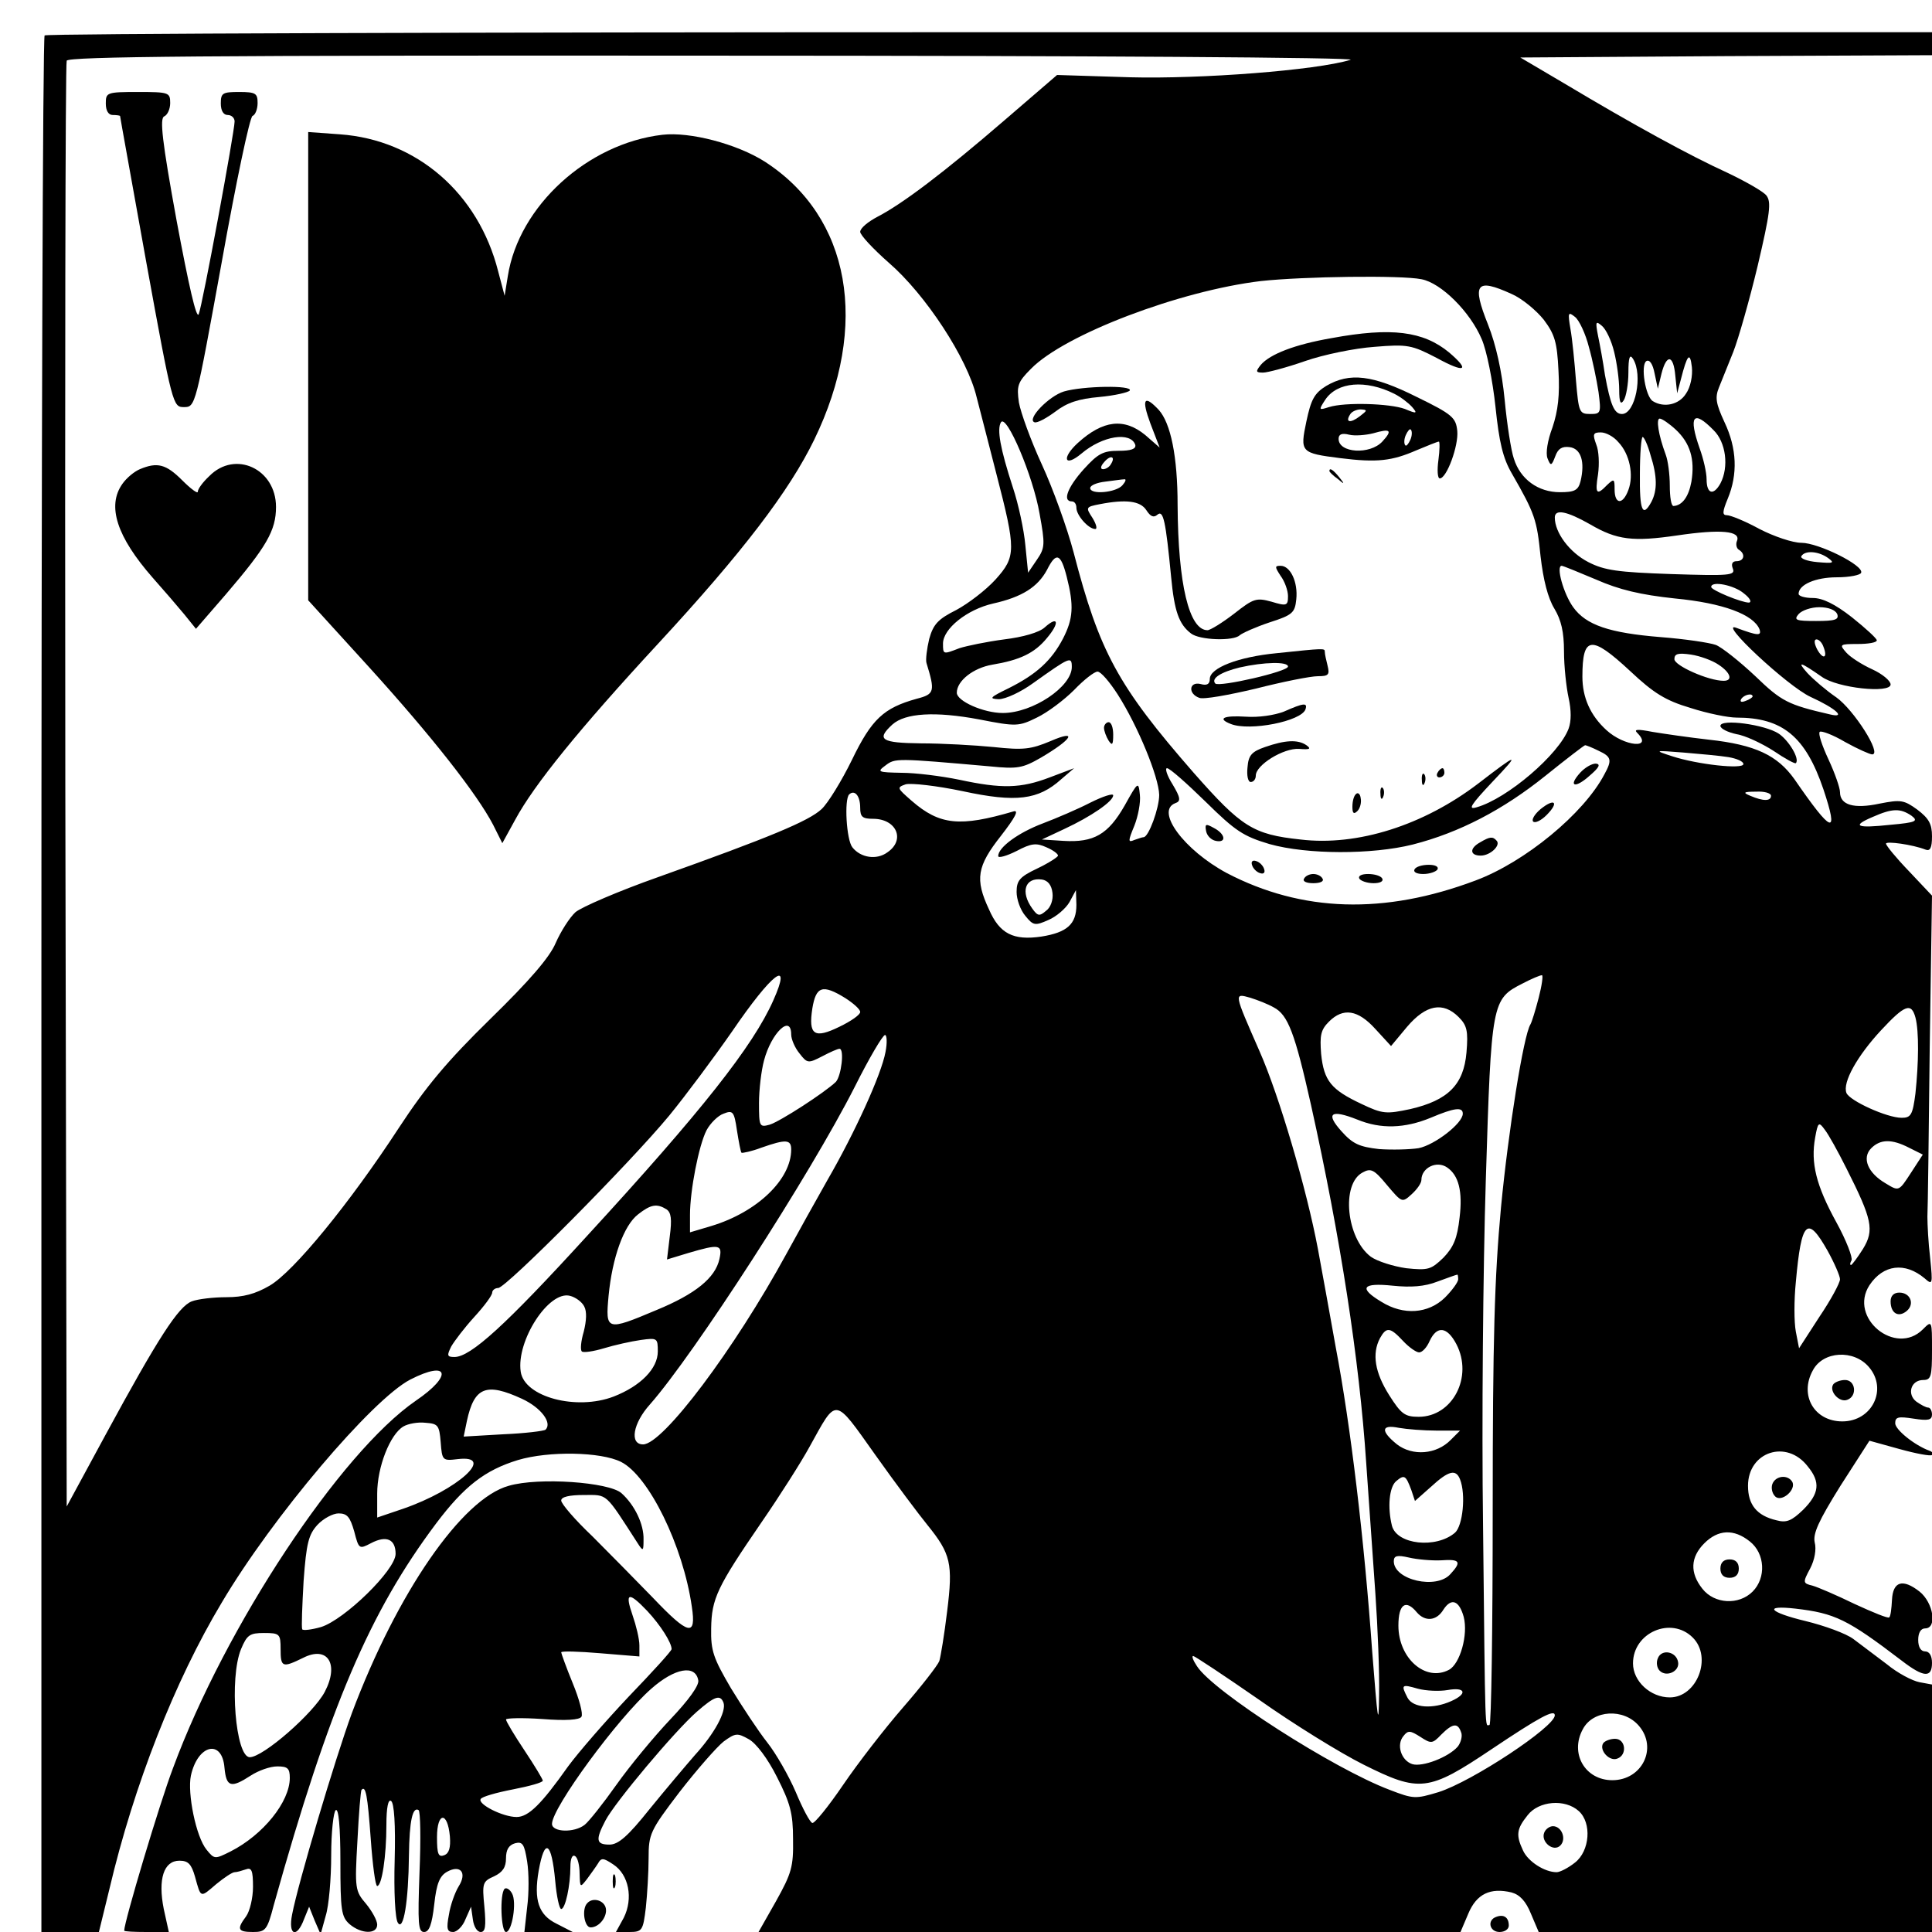
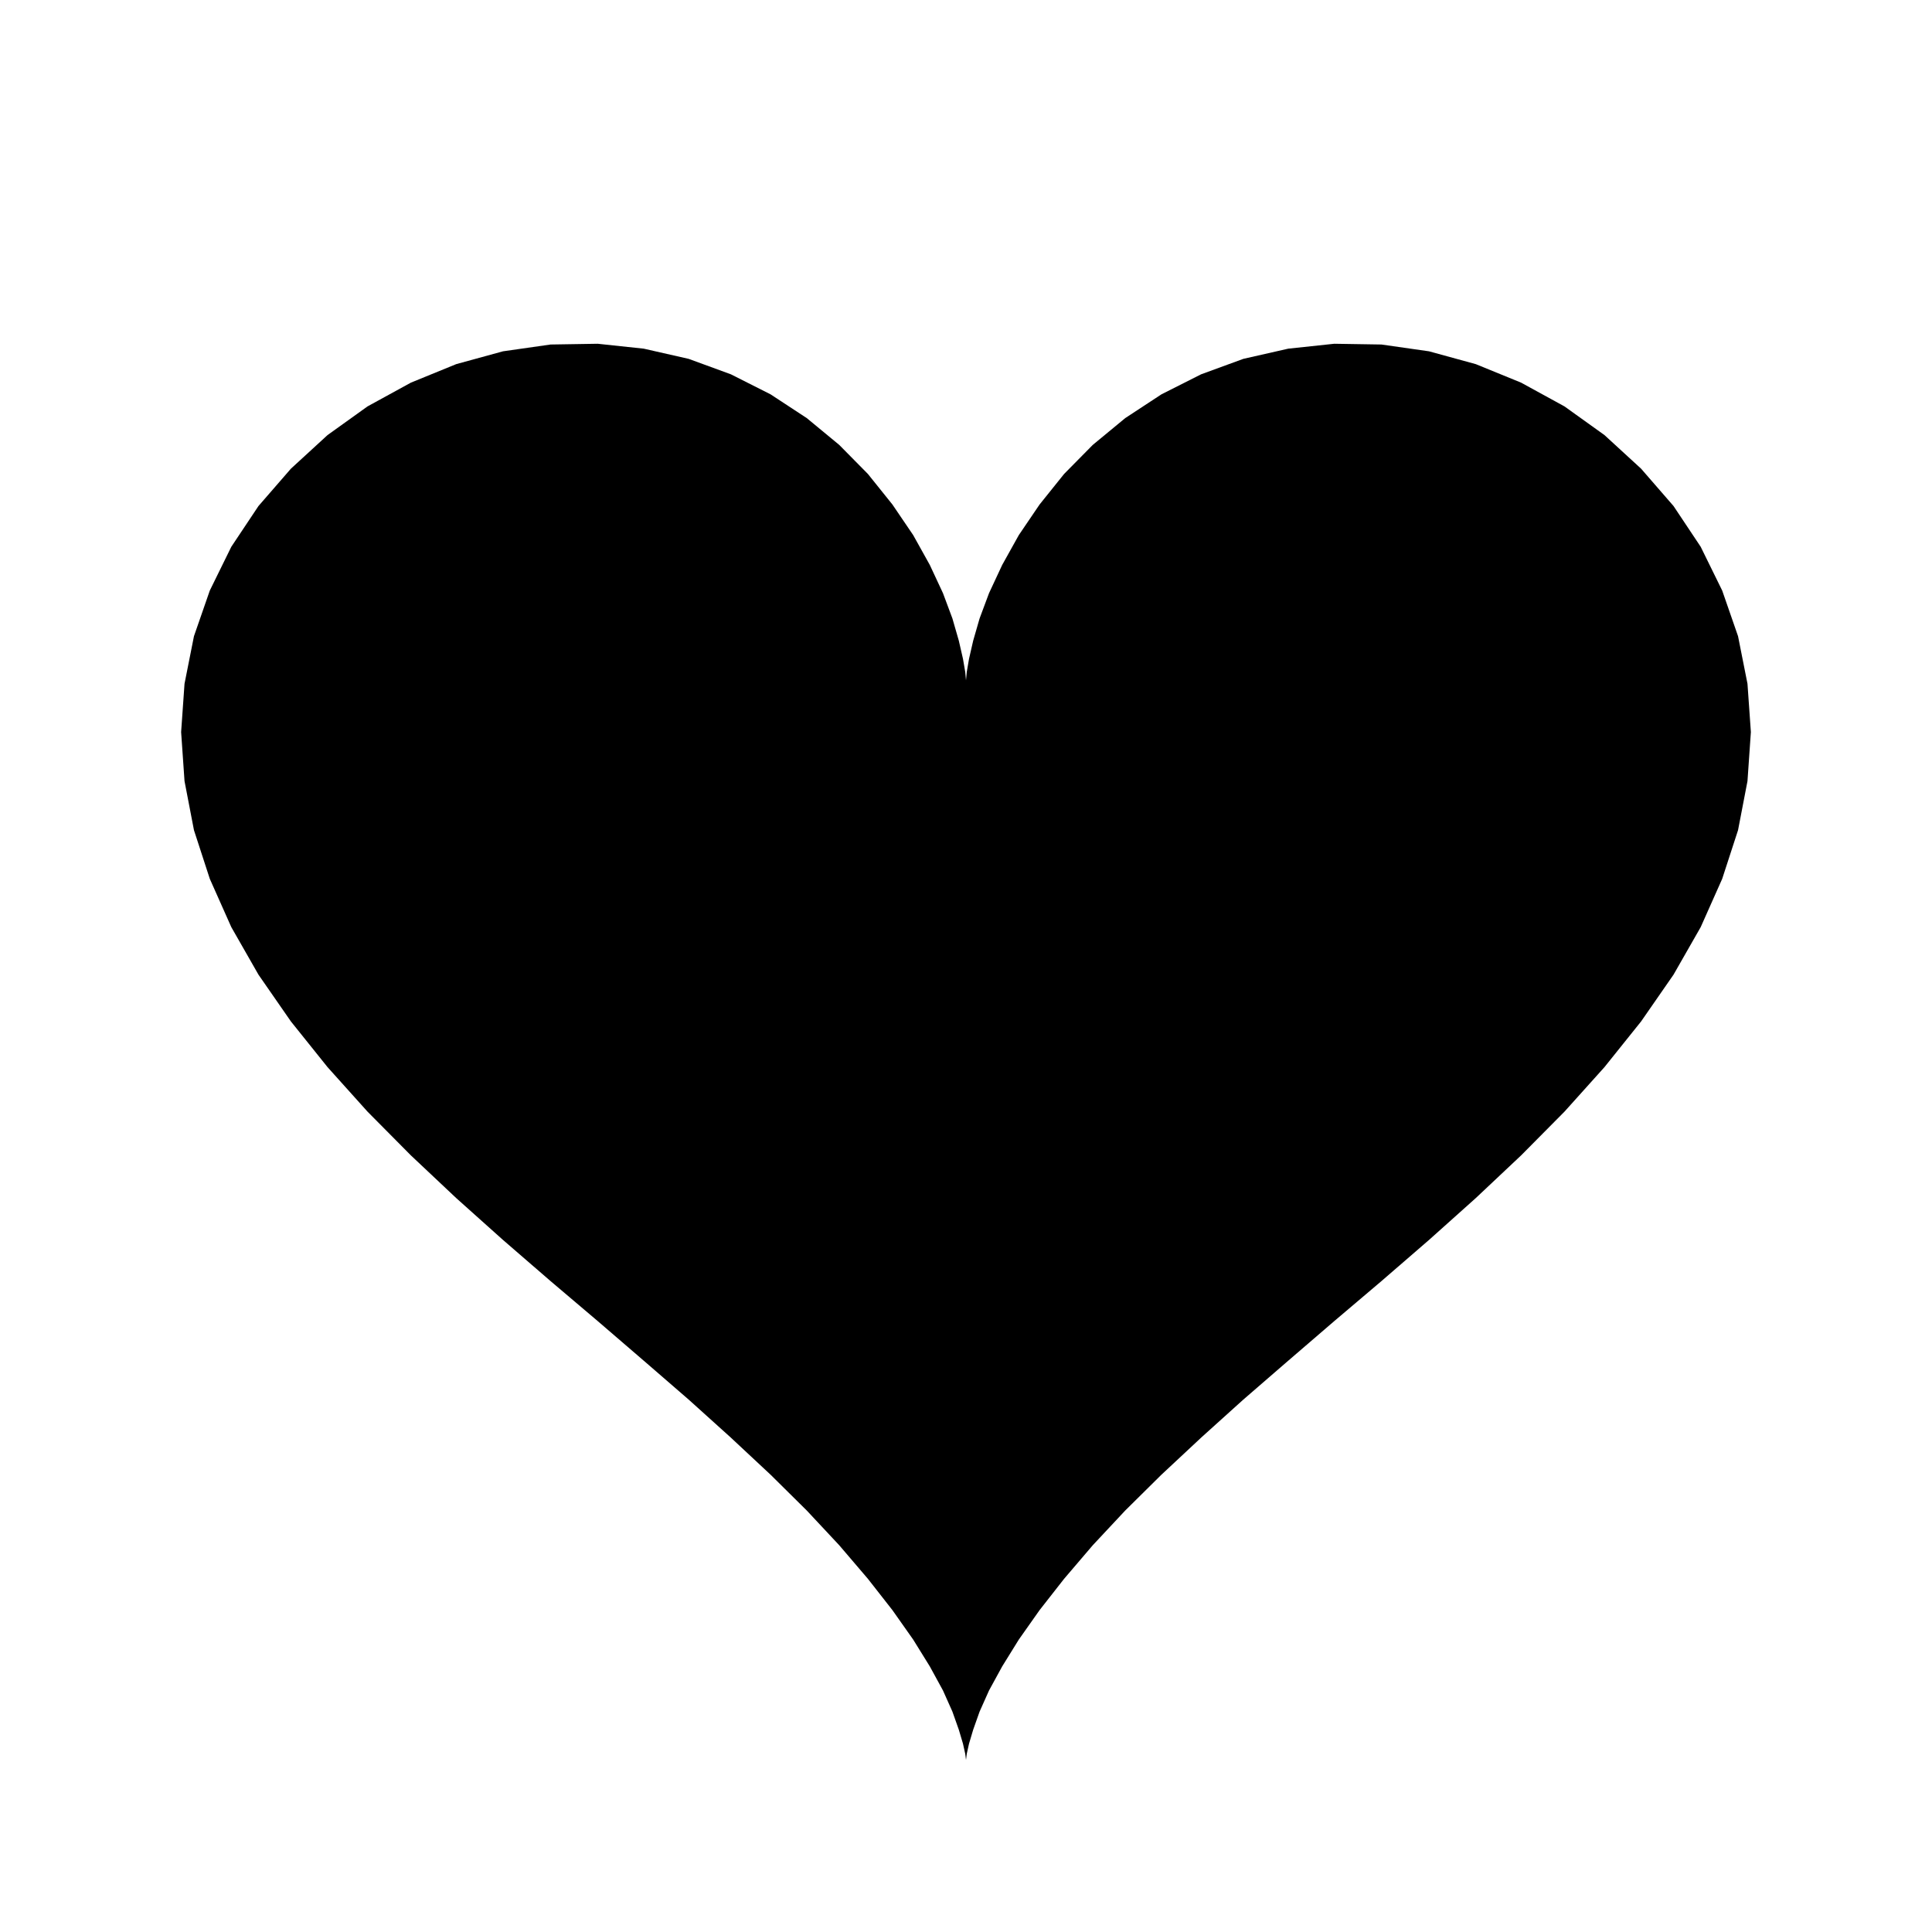
- <svg xmlns="http://www.w3.org/2000/svg" version="1.0" width="420pt" height="420pt" viewBox="0 0 420 420" preserveAspectRatio="xMidYMid meet">
-   <g transform="translate(0,420) scale(0.1,-0.1)" fill="#000000" stroke="none">
-     <path d="M97 4123 c-4 -3 -7 -933 -7 -2065 l0 -2058 63 0 62 0 23 94 c53 225 142 452 244 622 110 186 327 442 410 485 84 43 93 9 12 -46 -164 -113 -414 -490 -528 -799 -29 -76 -106 -334 -106 -353 0 -2 22 -3 48 -3 l49 0 -11 50 c-13 65 0 105 34 105 19 0 26 -7 34 -35 13 -47 11 -46 46 -16 17 14 35 26 40 26 5 0 15 3 24 6 13 5 16 -2 16 -38 0 -24 -7 -53 -15 -64 -21 -28 -18 -34 15 -34 27 0 31 4 45 58 121 433 209 638 353 830 61 81 106 116 178 138 67 20 180 18 224 -4 60 -30 135 -182 154 -315 10 -66 -7 -62 -85 20 -35 36 -94 96 -131 133 -38 36 -68 71 -68 78 0 8 18 12 49 12 53 0 45 7 118 -106 11 -17 12 -16 12 9 1 33 -19 75 -48 101 -27 24 -180 35 -245 16 -102 -28 -243 -233 -341 -494 -37 -101 -117 -370 -130 -438 -9 -45 10 -53 26 -10 l11 27 12 -30 13 -30 11 40 c7 22 12 81 12 132 0 50 5 95 10 98 6 4 10 -36 10 -112 0 -106 2 -120 20 -136 26 -22 60 -22 60 -1 0 9 -11 29 -24 45 -24 28 -25 33 -19 137 3 59 7 109 9 111 9 10 13 -11 20 -107 4 -56 10 -102 14 -102 10 0 20 64 20 133 0 38 4 56 10 52 7 -4 10 -52 8 -128 -2 -69 1 -129 7 -137 12 -19 23 45 24 147 1 75 8 106 21 98 4 -3 5 -63 2 -135 -4 -112 -3 -130 10 -130 11 0 17 16 22 60 5 46 12 62 28 71 29 16 44 -2 25 -32 -8 -13 -18 -41 -21 -61 -6 -31 -4 -38 9 -38 8 0 21 12 27 28 l12 27 4 -28 c2 -15 9 -27 17 -27 10 0 12 12 8 55 -5 51 -4 55 21 66 19 9 26 20 26 39 0 19 6 29 20 33 16 4 20 -2 26 -40 4 -25 4 -69 0 -99 l-6 -54 52 0 53 0 -35 18 c-39 19 -50 51 -39 115 13 73 28 64 36 -22 3 -34 9 -61 13 -61 9 0 20 51 20 92 0 17 4 27 10 23 6 -3 10 -21 10 -38 1 -31 1 -31 16 -12 8 11 19 26 24 34 7 13 12 12 33 -2 34 -22 44 -74 23 -116 l-17 -31 29 0 c28 0 30 3 36 53 3 28 6 77 6 107 0 53 3 60 67 144 38 49 81 98 96 110 26 19 30 19 55 5 16 -9 41 -42 61 -82 29 -57 35 -79 35 -135 1 -60 -3 -74 -37 -135 l-38 -67 763 0 763 0 17 40 c18 43 48 57 94 46 18 -5 31 -19 42 -46 l17 -40 428 0 427 0 0 269 0 269 -27 5 c-16 3 -48 20 -71 39 -24 18 -57 43 -73 55 -16 12 -63 29 -104 39 -79 19 -93 35 -22 27 86 -10 113 -23 231 -113 48 -37 66 -38 66 -5 0 16 -6 25 -15 25 -9 0 -15 9 -15 25 0 16 6 25 15 25 27 0 18 56 -12 80 -37 29 -58 22 -60 -18 -1 -19 -3 -36 -6 -38 -2 -3 -36 11 -75 29 -39 19 -81 37 -92 40 -21 5 -21 7 -5 37 10 19 14 42 10 57 -4 19 8 46 56 123 l63 98 65 -18 c36 -10 68 -16 71 -13 3 3 1 7 -5 9 -33 12 -75 46 -75 60 0 14 7 15 40 10 32 -5 40 -3 40 9 0 8 -4 15 -8 15 -5 0 -16 6 -26 13 -21 16 -12 47 15 47 17 0 19 8 19 65 0 65 0 65 -20 45 -59 -59 -162 25 -116 96 30 45 77 51 120 15 17 -15 18 -14 12 44 -4 33 -6 74 -6 90 1 17 3 180 5 364 l5 334 -50 53 c-28 29 -50 56 -50 60 0 6 58 -2 86 -13 10 -4 14 4 14 29 0 27 -7 39 -32 58 -29 21 -36 22 -82 13 -56 -12 -86 -3 -86 25 0 9 -11 41 -25 71 -14 30 -23 57 -19 60 3 3 28 -6 55 -22 27 -15 54 -27 59 -27 22 0 -40 97 -78 124 -22 15 -50 39 -63 53 -24 27 -15 24 31 -8 34 -25 150 -37 150 -17 0 8 -18 23 -40 33 -22 10 -47 26 -56 36 -16 18 -15 19 24 19 23 0 42 3 42 8 0 4 -24 26 -54 50 -37 29 -64 42 -85 42 -17 0 -31 4 -31 9 0 20 37 36 83 36 28 0 52 5 53 10 6 16 -93 65 -130 65 -19 0 -60 14 -91 30 -31 17 -63 30 -71 30 -10 0 -10 7 2 36 22 53 20 109 -7 166 -19 41 -21 54 -12 76 6 15 20 50 31 77 11 28 35 112 53 187 27 115 30 139 19 153 -7 9 -46 31 -86 50 -79 36 -202 103 -354 194 l-95 56 448 3 447 2 0 25 0 25 -2048 0 c-1127 0 -2052 -3 -2055 -7z m2839 -53 c-75 -23 -326 -42 -479 -38 l-159 5 -115 -99 c-131 -113 -221 -181 -275 -209 -21 -11 -38 -25 -38 -33 0 -7 28 -37 62 -67 80 -69 171 -208 191 -292 9 -34 28 -109 43 -167 43 -166 43 -180 -2 -230 -21 -23 -59 -52 -85 -66 -40 -20 -50 -31 -59 -63 -5 -21 -8 -45 -6 -52 19 -62 18 -68 -21 -78 -72 -20 -98 -44 -141 -133 -22 -45 -52 -94 -66 -107 -28 -26 -112 -61 -356 -148 -85 -30 -166 -65 -179 -76 -13 -12 -32 -42 -43 -67 -13 -31 -57 -82 -142 -165 -94 -92 -140 -147 -199 -237 -107 -164 -229 -313 -281 -343 -31 -18 -57 -25 -94 -25 -28 0 -62 -4 -75 -9 -29 -11 -73 -79 -188 -291 l-84 -155 -3 1565 c-1 861 0 1571 3 1578 3 9 295 12 1412 11 807 0 1396 -4 1379 -9z m154 -477 c43 -8 106 -71 131 -130 11 -25 24 -91 30 -147 8 -77 16 -112 36 -146 50 -87 54 -100 62 -179 6 -52 16 -91 30 -114 15 -25 21 -51 21 -93 0 -33 5 -78 10 -101 6 -27 6 -51 0 -67 -21 -56 -133 -152 -200 -171 -20 -6 -13 5 35 56 61 64 56 63 -31 -4 -119 -91 -263 -137 -387 -122 -103 11 -128 27 -232 145 -165 189 -205 263 -261 479 -14 53 -45 139 -69 191 -24 52 -46 113 -50 135 -5 36 -3 44 26 73 73 75 324 170 500 191 92 10 305 13 349 4z m196 -32 c23 -10 54 -36 70 -56 24 -32 29 -49 32 -111 3 -53 -1 -87 -13 -123 -11 -29 -15 -56 -11 -67 7 -18 9 -17 17 4 6 17 15 22 31 20 25 -3 34 -32 24 -74 -5 -20 -13 -24 -45 -24 -47 0 -86 28 -100 73 -6 17 -15 75 -20 128 -6 62 -19 120 -36 163 -36 90 -26 102 51 67z m168 -115 c8 -28 17 -72 21 -98 6 -46 5 -48 -18 -48 -24 0 -25 4 -31 73 -3 39 -8 90 -12 112 -6 36 -5 38 10 26 9 -7 23 -37 30 -65z m55 -11 c6 -24 11 -61 11 -82 0 -28 3 -34 10 -23 5 8 10 35 10 60 0 33 3 41 10 30 22 -35 5 -120 -24 -120 -17 0 -25 20 -37 85 -4 28 -11 66 -15 85 -6 31 -5 33 8 22 9 -7 21 -32 27 -57z m156 -91 c-15 -24 -48 -31 -72 -16 -16 10 -27 78 -14 87 7 4 14 -6 18 -27 l7 -33 8 33 c11 43 26 41 30 -5 l4 -38 8 30 c14 55 20 61 24 27 2 -19 -3 -44 -13 -58z m-1405 -261 c12 -66 12 -74 -6 -100 l-19 -28 -6 60 c-3 33 -15 89 -27 125 -28 86 -35 127 -26 142 12 19 70 -117 84 -199z m1383 183 c31 -29 42 -64 34 -113 -6 -33 -20 -52 -39 -53 -5 0 -8 20 -8 44 0 25 -4 55 -9 68 -16 43 -21 78 -13 78 5 0 21 -11 35 -24z m82 -1 c27 -26 34 -80 15 -116 -15 -27 -30 -23 -30 9 0 15 -7 45 -15 67 -25 71 -14 85 30 40z m-207 -26 c25 -26 34 -72 22 -104 -12 -33 -30 -32 -30 1 0 23 -1 24 -16 10 -23 -24 -27 -20 -20 23 3 22 2 51 -4 65 -8 22 -7 26 10 26 11 0 28 -9 38 -21z m70 -28 c15 -47 15 -77 2 -102 -19 -35 -26 -20 -25 61 0 44 3 80 6 80 3 0 11 -17 17 -39z m-131 -151 c58 -34 93 -38 189 -24 95 14 139 10 130 -12 -3 -7 -1 -16 4 -19 15 -9 12 -25 -5 -25 -9 0 -12 -6 -8 -16 6 -15 -7 -16 -133 -12 -117 4 -146 8 -181 26 -41 21 -73 64 -73 97 0 19 26 14 77 -15z m517 -73 c15 -11 12 -12 -23 -9 -23 2 -38 8 -35 13 8 13 37 11 58 -4z m-1655 -41 c16 -63 14 -91 -8 -134 -25 -48 -58 -78 -118 -108 -41 -20 -44 -23 -22 -24 15 0 49 16 75 35 80 57 84 59 84 35 0 -43 -85 -100 -150 -100 -42 0 -100 26 -100 44 0 26 36 54 77 61 60 10 92 25 119 58 28 33 25 50 -5 23 -12 -11 -47 -21 -88 -26 -38 -5 -81 -14 -97 -19 -36 -14 -36 -14 -36 10 0 32 52 74 109 87 63 14 97 36 117 73 20 40 30 36 43 -15z m1151 -6 c50 -22 96 -33 171 -41 105 -10 171 -35 184 -67 5 -15 -4 -14 -50 3 -43 17 111 -127 161 -150 55 -25 79 -47 42 -38 -91 21 -105 28 -162 83 -34 32 -73 63 -86 68 -14 5 -68 13 -120 17 -111 9 -162 26 -190 65 -21 29 -38 90 -25 90 3 0 37 -14 75 -30z m321 -30 c13 -10 18 -19 11 -20 -16 0 -82 27 -82 34 0 14 50 4 71 -14z m203 -45 c4 -12 -4 -15 -46 -15 -44 0 -49 2 -38 15 7 8 27 15 45 15 20 0 35 -6 39 -15z m-30 -71 c10 -25 -1 -29 -14 -5 -6 12 -7 21 -1 21 5 0 12 -7 15 -16z m-420 -53 c51 -48 77 -64 131 -80 37 -12 82 -21 100 -21 100 0 150 -41 189 -156 34 -102 19 -97 -63 22 -37 52 -85 75 -186 86 -44 5 -99 13 -123 17 -31 6 -41 6 -33 -2 36 -36 -28 -30 -67 6 -35 32 -52 71 -52 116 0 89 19 91 104 12z m192 14 c26 -17 32 -35 11 -35 -33 0 -107 33 -107 47 0 12 8 14 36 10 20 -3 47 -13 60 -22z m-1306 -65 c44 -69 89 -179 90 -218 0 -29 -23 -92 -34 -92 -3 0 -11 -3 -20 -6 -14 -6 -14 -3 0 31 8 20 14 51 12 67 -3 30 -4 29 -33 -23 -36 -63 -67 -81 -133 -77 l-47 3 49 23 c58 27 106 60 106 73 0 5 -22 -2 -50 -16 -27 -14 -74 -34 -103 -45 -53 -20 -97 -52 -97 -71 0 -5 18 0 40 11 32 17 43 18 65 8 14 -6 25 -14 25 -18 0 -3 -20 -16 -45 -28 -38 -18 -45 -26 -45 -51 0 -16 8 -39 19 -52 17 -21 21 -22 50 -9 17 7 38 25 46 39 l14 26 1 -32 c0 -42 -20 -60 -76 -69 -61 -9 -91 6 -114 59 -31 66 -26 94 26 160 31 40 40 57 27 53 -116 -34 -160 -30 -221 23 -32 28 -33 29 -13 36 12 3 67 -3 124 -15 116 -25 164 -19 214 26 l28 24 -53 -20 c-63 -24 -104 -25 -197 -5 -39 8 -95 15 -125 15 -52 1 -54 2 -35 16 21 16 23 16 227 -2 60 -6 71 -4 111 19 68 40 81 62 21 36 -43 -18 -59 -20 -124 -13 -41 4 -112 8 -158 8 -86 1 -98 8 -62 41 28 25 93 29 189 11 81 -16 86 -15 125 4 23 11 59 38 81 60 21 22 44 40 51 40 7 0 26 -22 44 -50z m1380 -4 c0 -2 -7 -7 -16 -10 -8 -3 -12 -2 -9 4 6 10 25 14 25 6z m-335 -118 c28 -13 30 -20 13 -51 -45 -86 -173 -191 -280 -231 -199 -75 -378 -69 -541 16 -93 50 -156 135 -112 152 12 4 12 11 -6 41 -12 19 -17 35 -12 35 6 0 43 -33 84 -73 65 -64 82 -75 139 -92 82 -23 223 -23 311 -1 102 26 197 76 288 149 46 37 85 67 87 67 2 0 15 -5 29 -12z m283 -14 c17 -3 32 -9 32 -15 0 -12 -100 -1 -155 17 -40 13 -39 13 25 8 36 -3 80 -7 98 -10z m-1888 -110 c0 -20 5 -24 28 -24 51 0 71 -46 31 -73 -23 -17 -58 -12 -76 11 -13 16 -18 104 -7 115 12 11 24 -3 24 -29z m1980 26 c0 -12 -17 -12 -45 0 -17 7 -15 9 13 9 17 1 32 -3 32 -9z m305 -43 c16 -12 11 -15 -45 -20 -74 -8 -86 -3 -39 17 43 19 60 19 84 3z m-1867 -168 c2 -15 -4 -32 -14 -39 -14 -12 -18 -12 -30 5 -26 36 -16 68 21 63 13 -2 21 -12 23 -29z m-607 -234 c-44 -99 -155 -240 -405 -512 -177 -194 -253 -263 -288 -263 -16 0 -17 3 -7 23 7 12 29 41 50 64 22 24 39 47 39 53 0 5 6 10 13 10 17 0 287 272 372 375 36 44 97 126 136 182 88 129 132 162 90 68z m1664 6 c-7 -27 -15 -53 -18 -58 -15 -24 -48 -231 -64 -398 -14 -152 -18 -284 -18 -658 0 -257 -3 -467 -7 -467 -10 0 -9 -38 -14 435 -3 220 0 557 6 749 12 389 13 394 80 428 19 10 38 18 42 18 3 0 0 -22 -7 -49z m-1507 -1 c17 -11 32 -24 32 -30 0 -6 -20 -20 -45 -32 -55 -27 -68 -18 -59 40 8 48 22 53 72 22z m931 -20 c31 -16 46 -56 81 -212 64 -288 105 -553 120 -778 6 -85 15 -213 20 -285 5 -71 9 -170 8 -220 -1 -74 -3 -57 -15 95 -17 241 -47 492 -79 660 -13 74 -31 171 -39 215 -24 128 -84 333 -127 430 -56 128 -56 126 -20 116 16 -5 39 -14 51 -21z m402 -21 c18 -18 21 -30 17 -77 -6 -70 -40 -104 -122 -123 -52 -11 -60 -11 -106 11 -66 31 -82 50 -88 109 -3 40 -1 52 17 70 31 31 63 26 101 -16 l34 -37 35 42 c41 48 78 55 112 21z m993 -1 c8 -30 7 -99 0 -165 -6 -47 -10 -53 -30 -53 -32 0 -113 37 -120 54 -9 23 24 81 75 136 52 56 66 61 75 28z m-2444 -37 c0 -10 8 -29 18 -41 17 -22 19 -22 50 -6 17 9 33 16 37 16 11 0 4 -59 -8 -72 -24 -23 -121 -86 -144 -93 -22 -6 -23 -4 -23 47 0 29 5 71 11 93 16 60 59 101 59 56z m205 -38 c-9 -49 -67 -176 -126 -278 -25 -44 -65 -116 -89 -160 -114 -209 -269 -415 -312 -415 -30 0 -22 46 15 87 96 109 348 499 445 690 31 62 61 113 66 113 4 0 5 -17 1 -37z m-313 -219 c2 -1 22 3 43 11 54 19 65 18 65 -4 0 -65 -74 -136 -173 -166 l-47 -14 0 38 c0 53 19 151 36 184 8 15 25 32 37 36 20 8 23 5 29 -36 4 -25 8 -47 10 -49z m1568 85 c0 -21 -61 -68 -96 -75 -19 -3 -58 -4 -86 -2 -43 5 -57 11 -82 39 -35 39 -23 48 35 25 51 -21 103 -19 159 4 52 22 70 24 70 9z m834 -119 c56 -111 61 -134 36 -175 -12 -19 -24 -35 -26 -35 -3 0 -2 5 1 10 3 6 -11 43 -33 83 -44 80 -56 129 -46 184 6 34 8 35 21 17 8 -10 29 -48 47 -84z m136 45 l30 -15 -26 -40 c-26 -40 -26 -40 -54 -23 -40 23 -53 56 -32 77 20 20 45 20 82 1z m-1004 -43 c25 -17 34 -52 27 -109 -5 -45 -13 -64 -35 -87 -27 -26 -33 -28 -81 -23 -28 4 -63 15 -77 25 -53 40 -65 158 -18 183 18 10 25 7 53 -27 33 -39 33 -39 54 -20 12 11 21 24 21 31 0 26 33 43 56 27z m-1697 -91 c10 -7 12 -21 7 -59 l-6 -50 46 14 c68 20 75 19 68 -13 -9 -41 -52 -76 -137 -111 -109 -46 -111 -45 -104 31 8 83 33 153 64 177 28 22 41 24 62 11z m2524 -90 c15 -27 27 -55 27 -62 0 -8 -20 -45 -45 -82 l-44 -68 -7 36 c-4 21 -4 69 0 108 12 134 25 146 69 68z m-803 -62 c0 -6 -13 -24 -29 -40 -36 -35 -90 -39 -138 -9 -50 30 -42 42 25 35 39 -4 69 -2 97 9 22 8 41 15 43 15 1 1 2 -4 2 -10z m-1900 -59 c6 -11 5 -31 -1 -55 -6 -20 -8 -40 -4 -43 3 -3 25 0 48 7 23 7 59 15 80 18 36 5 37 4 37 -25 0 -37 -37 -75 -96 -98 -81 -31 -194 -1 -202 54 -10 67 61 177 107 165 12 -3 26 -13 31 -23z m1780 -75 c13 -14 29 -25 35 -25 7 0 17 11 23 25 16 34 38 31 58 -7 37 -71 -8 -158 -82 -158 -30 0 -38 6 -64 47 -31 49 -38 90 -20 124 14 25 22 24 50 -6z m1013 -57 c41 -48 7 -118 -58 -118 -61 0 -94 57 -64 111 22 42 89 46 122 7z m-2928 -69 c41 -19 66 -52 51 -67 -4 -3 -45 -8 -92 -10 l-86 -5 7 34 c16 74 42 84 120 48z m881 -274 c51 -63 56 -84 43 -188 -6 -50 -14 -98 -17 -108 -4 -10 -39 -55 -79 -101 -40 -46 -98 -121 -130 -168 -32 -47 -62 -84 -67 -83 -5 1 -21 31 -36 67 -15 35 -43 84 -62 108 -19 24 -54 77 -79 118 -38 65 -44 81 -43 130 1 65 13 90 109 230 40 58 87 132 105 165 60 108 52 110 143 -18 44 -62 95 -130 113 -152z m-1058 180 c3 -40 4 -41 37 -37 85 10 0 -67 -119 -108 l-56 -19 0 52 c0 58 28 129 57 146 10 6 32 10 48 8 27 -2 30 -5 33 -42z m2165 25 l51 0 -20 -20 c-31 -32 -83 -36 -117 -10 -36 29 -35 44 4 36 17 -3 54 -6 82 -6z m807 -78 c28 -34 25 -59 -10 -94 -25 -24 -36 -29 -58 -23 -43 10 -62 34 -62 75 0 74 84 102 130 42z m-756 -28 c13 -33 6 -101 -11 -116 -41 -35 -126 -26 -137 15 -10 40 -6 84 9 97 18 15 21 13 33 -19 l8 -24 35 31 c38 35 54 39 63 16z m-2404 -113 c10 -39 11 -39 36 -26 34 18 54 9 54 -23 0 -35 -111 -143 -162 -159 -21 -6 -39 -8 -41 -5 -2 4 0 51 3 105 6 83 11 101 30 122 13 14 34 25 46 25 19 0 25 -8 34 -39z m3034 -22 c33 -26 36 -79 6 -109 -30 -30 -83 -27 -109 6 -28 35 -26 69 4 99 30 30 64 32 99 4z m-671 -41 c41 3 45 -3 20 -30 -30 -34 -123 -13 -123 28 0 12 7 14 33 8 17 -4 49 -7 70 -6z m-1726 -110 c29 -31 53 -69 53 -83 0 -4 -42 -50 -93 -103 -51 -54 -110 -122 -132 -152 -58 -82 -86 -110 -112 -110 -30 0 -85 28 -78 39 2 5 34 14 70 21 36 7 65 15 65 19 0 3 -18 33 -40 66 -22 33 -40 63 -40 67 0 3 35 4 79 1 51 -4 81 -2 85 5 4 6 -5 39 -19 73 -14 34 -25 65 -25 67 0 3 38 2 85 -2 l85 -7 0 24 c0 14 -7 43 -15 66 -17 49 -9 52 32 9z m1775 -13 c10 -39 -8 -102 -32 -115 -51 -27 -110 25 -110 96 0 47 16 58 40 29 18 -21 43 -19 58 6 17 26 34 20 44 -16z m498 -45 c43 -43 9 -130 -50 -130 -42 0 -80 35 -80 74 0 67 83 103 130 56z m-3070 -25 c0 -40 4 -41 49 -19 53 27 79 -13 47 -74 -25 -47 -134 -142 -163 -142 -31 0 -45 172 -19 235 13 31 19 35 50 35 34 0 36 -2 36 -35z m2127 -110 c75 -53 177 -116 227 -141 122 -61 141 -59 278 33 106 71 138 88 138 74 0 -25 -180 -144 -253 -167 -50 -15 -54 -15 -106 5 -122 46 -384 214 -419 269 -8 12 -12 22 -8 22 3 0 68 -43 143 -95z m-1219 42 c2 -11 -21 -43 -61 -85 -35 -37 -88 -101 -117 -142 -29 -41 -60 -80 -69 -87 -23 -18 -71 -16 -71 2 0 35 143 230 216 294 51 45 96 53 102 18z m1629 -21 c39 7 44 -8 8 -24 -40 -18 -83 -15 -95 7 -15 29 -13 30 22 20 18 -5 48 -6 65 -3z m-1574 -28 c6 -19 -20 -67 -62 -113 -20 -23 -64 -75 -99 -118 -47 -59 -68 -77 -87 -77 -29 0 -31 10 -9 52 20 39 151 195 199 237 39 34 51 38 58 19z m1990 -50 c41 -48 7 -118 -58 -118 -59 0 -93 58 -64 111 22 42 89 46 122 7z m-387 -13 c4 -8 0 -23 -7 -32 -20 -23 -77 -45 -99 -38 -24 8 -35 42 -19 61 10 13 15 12 37 -2 23 -15 26 -15 45 5 25 25 36 26 43 6z m-2688 -78 c4 -42 14 -45 57 -17 17 11 42 20 58 20 22 0 27 -4 27 -25 0 -52 -58 -124 -129 -160 -34 -17 -35 -17 -52 4 -23 28 -42 123 -34 161 15 68 68 80 73 17z m2944 -94 c29 -26 24 -87 -8 -112 -15 -12 -33 -21 -40 -21 -26 0 -62 23 -73 47 -16 34 -14 47 10 77 24 31 81 36 111 9z m-2454 -55 c2 -25 -2 -37 -12 -41 -13 -5 -16 2 -16 39 0 55 23 57 28 2z" />
-     <path d="M230 3975 c0 -16 6 -25 15 -25 8 0 15 -1 16 -2 0 -2 26 -145 57 -318 57 -313 58 -315 82 -315 25 0 25 2 82 315 31 173 61 316 67 318 6 2 11 15 11 28 0 21 -4 24 -40 24 -36 0 -40 -2 -40 -25 0 -16 6 -25 15 -25 8 0 15 -6 15 -14 0 -22 -70 -400 -78 -419 -5 -12 -22 64 -48 203 -32 175 -37 223 -27 227 7 3 13 16 13 29 0 23 -3 24 -70 24 -68 0 -70 -1 -70 -25z" />
-     <path d="M670 3404 l0 -509 132 -145 c137 -151 235 -276 270 -343 l20 -40 28 51 c41 76 139 197 310 382 185 200 286 333 340 444 121 249 79 485 -108 605 -60 38 -162 65 -222 58 -163 -19 -312 -155 -336 -307 l-7 -43 -14 53 c-43 170 -177 286 -344 298 l-69 5 0 -509z" />
-     <path d="M304 3180 c-12 -5 -29 -19 -38 -32 -34 -48 -12 -115 66 -204 24 -27 55 -63 69 -80 l25 -31 65 75 c89 104 109 139 109 190 0 83 -89 124 -145 67 -14 -13 -25 -28 -25 -34 0 -5 -15 6 -34 25 -35 35 -54 40 -92 24z" />
-     <path d="M2895 3465 c-81 -14 -134 -35 -154 -58 -12 -15 -11 -17 5 -17 9 0 51 11 91 25 40 14 108 28 151 31 72 6 81 4 135 -24 62 -34 74 -28 27 12 -56 46 -125 55 -255 31z" />
-     <path d="M2883 3361 c-26 -16 -33 -30 -43 -77 -14 -67 -13 -69 74 -80 80 -10 112 -6 165 17 24 10 46 19 49 19 2 0 2 -18 -1 -40 -3 -22 -2 -40 3 -40 15 0 41 71 38 103 -3 29 -10 36 -88 74 -96 48 -146 54 -197 24z m148 -17 c14 -7 31 -20 39 -29 12 -14 10 -15 -16 -4 -33 12 -130 15 -165 4 -22 -7 -23 -7 -8 16 26 39 88 44 150 13z m-75 -49 c-21 -16 -32 -13 -21 4 3 6 14 11 23 11 15 -1 15 -2 -2 -15z m49 -55 c-27 -29 -95 -25 -95 6 0 10 7 13 23 9 12 -3 36 -1 52 3 38 11 43 7 20 -18z m61 4 c-4 -9 -9 -15 -11 -12 -3 3 -3 13 1 22 4 9 9 15 11 12 3 -3 3 -13 -1 -22z" />
-     <path d="M2313 3349 c-33 -10 -82 -61 -64 -67 6 -2 26 9 45 23 26 20 51 28 96 32 33 3 63 10 66 14 7 12 -102 10 -143 -2z" />
-     <path d="M2501 3279 l20 -52 -31 27 c-46 38 -92 33 -147 -17 -36 -33 -29 -54 8 -23 46 39 107 48 117 19 2 -9 -9 -13 -36 -13 -34 0 -45 -6 -76 -40 -35 -39 -47 -70 -26 -70 6 0 10 -6 10 -14 0 -16 26 -46 41 -46 5 0 2 11 -6 24 -15 23 -15 24 16 30 57 11 88 7 101 -13 9 -14 16 -17 24 -10 13 11 18 -12 30 -136 7 -74 17 -102 43 -122 19 -15 93 -17 106 -4 6 5 35 18 65 28 50 16 55 21 58 50 4 38 -13 73 -34 73 -13 0 -13 -2 0 -22 9 -12 16 -32 16 -44 0 -21 -3 -22 -36 -12 -33 9 -39 7 -81 -26 -26 -20 -52 -36 -58 -36 -40 0 -64 100 -65 272 0 106 -15 178 -41 207 -32 34 -38 24 -18 -30z m-86 -88 c-3 -6 -11 -11 -17 -11 -6 0 -6 6 2 15 14 17 26 13 15 -4z m25 -46 c-14 -16 -70 -21 -70 -6 0 6 15 12 33 14 17 2 36 5 41 5 5 1 3 -5 -4 -13z" />
-     <path d="M2890 3176 c0 -2 8 -10 18 -17 15 -13 16 -12 3 4 -13 16 -21 21 -21 13z" />
-     <path d="M2775 2780 c-83 -8 -145 -32 -145 -56 0 -11 -6 -15 -20 -11 -25 6 -28 -21 -3 -30 9 -4 64 6 123 20 59 15 119 27 135 27 23 0 26 3 21 23 -3 12 -6 25 -6 30 0 8 0 8 -105 -3z m25 -29 c0 -11 -149 -45 -158 -37 -10 11 12 25 53 35 53 12 105 13 105 2z" />
-     <path d="M2791 2653 c-21 -8 -55 -13 -83 -11 -48 3 -63 -4 -32 -16 41 -16 153 6 162 32 5 15 -4 14 -47 -5z" />
-     <path d="M2750 2576 c-29 -10 -36 -18 -38 -44 -2 -18 1 -32 7 -32 6 0 11 6 11 14 0 23 60 60 94 58 24 -2 27 0 16 8 -19 13 -47 11 -90 -4z" />
-     <path d="M3125 2520 c-3 -5 -1 -10 4 -10 6 0 11 5 11 10 0 6 -2 10 -4 10 -3 0 -8 -4 -11 -10z" />
-     <path d="M3091 2504 c0 -11 3 -14 6 -6 3 7 2 16 -1 19 -3 4 -6 -2 -5 -13z" />
-     <path d="M3001 2474 c0 -11 3 -14 6 -6 3 7 2 16 -1 19 -3 4 -6 -2 -5 -13z" />
-     <path d="M2948 2474 c-5 -4 -8 -16 -8 -28 0 -14 3 -17 11 -9 6 6 9 19 7 28 -1 9 -6 13 -10 9z" />
-     <path d="M3740 2622 c0 -6 16 -14 35 -18 19 -3 55 -20 80 -36 25 -17 47 -29 49 -27 9 9 -15 49 -37 64 -30 20 -127 33 -127 17z" />
-     <path d="M2400 2618 c0 -7 5 -20 10 -28 8 -12 10 -9 10 13 0 15 -4 27 -10 27 -5 0 -10 -6 -10 -12z" />
-     <path d="M3435 2520 c-27 -30 -11 -35 21 -6 21 18 24 25 13 26 -9 0 -24 -9 -34 -20z" />
-     <path d="M3349 2441 c-13 -11 -20 -23 -16 -27 4 -4 17 2 29 14 28 28 18 38 -13 13z" />
-     <path d="M2622 2393 c2 -10 11 -19 21 -21 24 -5 21 15 -4 28 -18 10 -20 9 -17 -7z" />
-     <path d="M3218 2369 c-24 -13 -23 -29 1 -29 21 0 45 23 34 33 -8 9 -15 8 -35 -4z" />
-     <path d="M2722 2319 c2 -7 10 -15 17 -17 8 -3 12 1 9 9 -2 7 -10 15 -17 17 -8 3 -12 -1 -9 -9z" />
-     <path d="M3075 2310 c-3 -6 5 -10 19 -10 14 0 28 5 31 10 3 6 -5 10 -19 10 -14 0 -28 -4 -31 -10z" />
-     <path d="M2835 2290 c-4 -6 5 -10 20 -10 15 0 24 4 20 10 -3 6 -12 10 -20 10 -8 0 -17 -4 -20 -10z" />
-     <path d="M2955 2290 c3 -5 17 -10 31 -10 14 0 22 4 19 10 -3 6 -17 10 -31 10 -14 0 -22 -4 -19 -10z" />
-     <path d="M3985 1190 c-9 -15 14 -40 31 -33 22 8 18 43 -5 43 -11 0 -23 -5 -26 -10z" />
-     <path d="M3853 974 c-3 -8 -1 -20 6 -27 14 -14 47 15 37 32 -10 16 -36 13 -43 -5z" />
-     <path d="M3740 790 c0 -13 7 -20 20 -20 13 0 20 7 20 20 0 13 -7 20 -20 20 -13 0 -20 -7 -20 -20z" />
-     <path d="M3604 595 c-4 -9 -2 -21 4 -27 15 -15 44 -1 40 19 -4 23 -36 29 -44 8z" />
-     <path d="M3485 410 c-9 -15 14 -40 31 -33 22 8 18 43 -5 43 -11 0 -23 -5 -26 -10z" />
-     <path d="M3357 216 c-8 -20 20 -43 35 -28 14 14 3 42 -16 42 -7 0 -16 -6 -19 -14z" />
-     <path d="M4110 1371 c0 -26 17 -36 35 -21 18 15 8 40 -16 40 -12 0 -19 -7 -19 -19z" />
-     <path d="M1332 110 c0 -14 2 -19 5 -12 2 6 2 18 0 25 -3 6 -5 1 -5 -13z" />
-     <path d="M1097 94 c-11 -11 -8 -94 3 -94 13 0 24 65 13 84 -5 9 -12 13 -16 10z" />
-     <path d="M1277 63 c-13 -12 -7 -53 7 -53 20 0 39 27 32 45 -6 15 -28 20 -39 8z" />
-     <path d="M3253 33 c-21 -7 -15 -33 7 -33 11 0 20 6 20 14 0 18 -11 25 -27 19z" />
-   </g>
+ <svg xmlns="http://www.w3.org/2000/svg" viewBox="0 0 512 512">
+   <polygon fill="#000" points="256.0,181.0 256.0,180.3 256.2,178.1 256.8,174.6 257.9,169.8 259.6,163.9 262.1,157.2 265.6,149.7 270.0,141.8 275.5,133.7 282.0,125.6 289.6,117.9 298.2,110.8 307.8,104.5 318.3,99.2 329.5,95.1 341.4,92.4 353.6,91.1 366.1,91.3 378.7,93.1 391.1,96.5 403.1,101.4 414.6,107.7 425.2,115.3 434.9,124.2 443.5,134.1 450.7,144.9 456.4,156.5 460.6,168.6 463.1,181.2 464.0,194.0 463.1,207.0 460.6,220.0 456.4,232.9 450.7,245.7 443.5,258.3 434.9,270.7 425.2,282.8 414.6,294.6 403.1,306.2 391.1,317.5 378.7,328.6 366.1,339.5 353.6,350.1 341.4,360.6 329.5,370.9 318.3,381.0 307.8,390.8 298.2,400.3 289.6,409.5 282.0,418.4 275.5,426.7 270.0,434.5 265.6,441.6 262.1,448.0 259.6,453.6 257.9,458.4 256.8,462.1 256.2,464.8 256.0,466.4 256.0,467.0 256.0,466.4 255.8,464.8 255.2,462.1 254.1,458.4 252.4,453.6 249.9,448.0 246.4,441.6 242.0,434.5 236.5,426.7 230.0,418.4 222.4,409.5 213.8,400.3 204.2,390.8 193.7,381.0 182.5,370.9 170.6,360.6 158.4,350.1 145.9,339.5 133.3,328.6 120.9,317.5 108.9,306.2 97.4,294.6 86.8,282.8 77.1,270.7 68.5,258.3 61.3,245.7 55.6,232.9 51.4,220.0 48.9,207.0 48.0,194.0 48.9,181.2 51.4,168.6 55.6,156.5 61.3,144.9 68.5,134.1 77.1,124.2 86.8,115.3 97.4,107.7 108.9,101.4 120.9,96.5 133.3,93.1 145.9,91.3 158.4,91.1 170.6,92.4 182.5,95.1 193.7,99.2 204.2,104.5 213.8,110.8 222.4,117.9 230.0,125.6 236.5,133.7 242.0,141.8 246.4,149.7 249.9,157.2 252.4,163.9 254.1,169.8 255.2,174.6 255.8,178.1 256.0,180.3" />
</svg>
